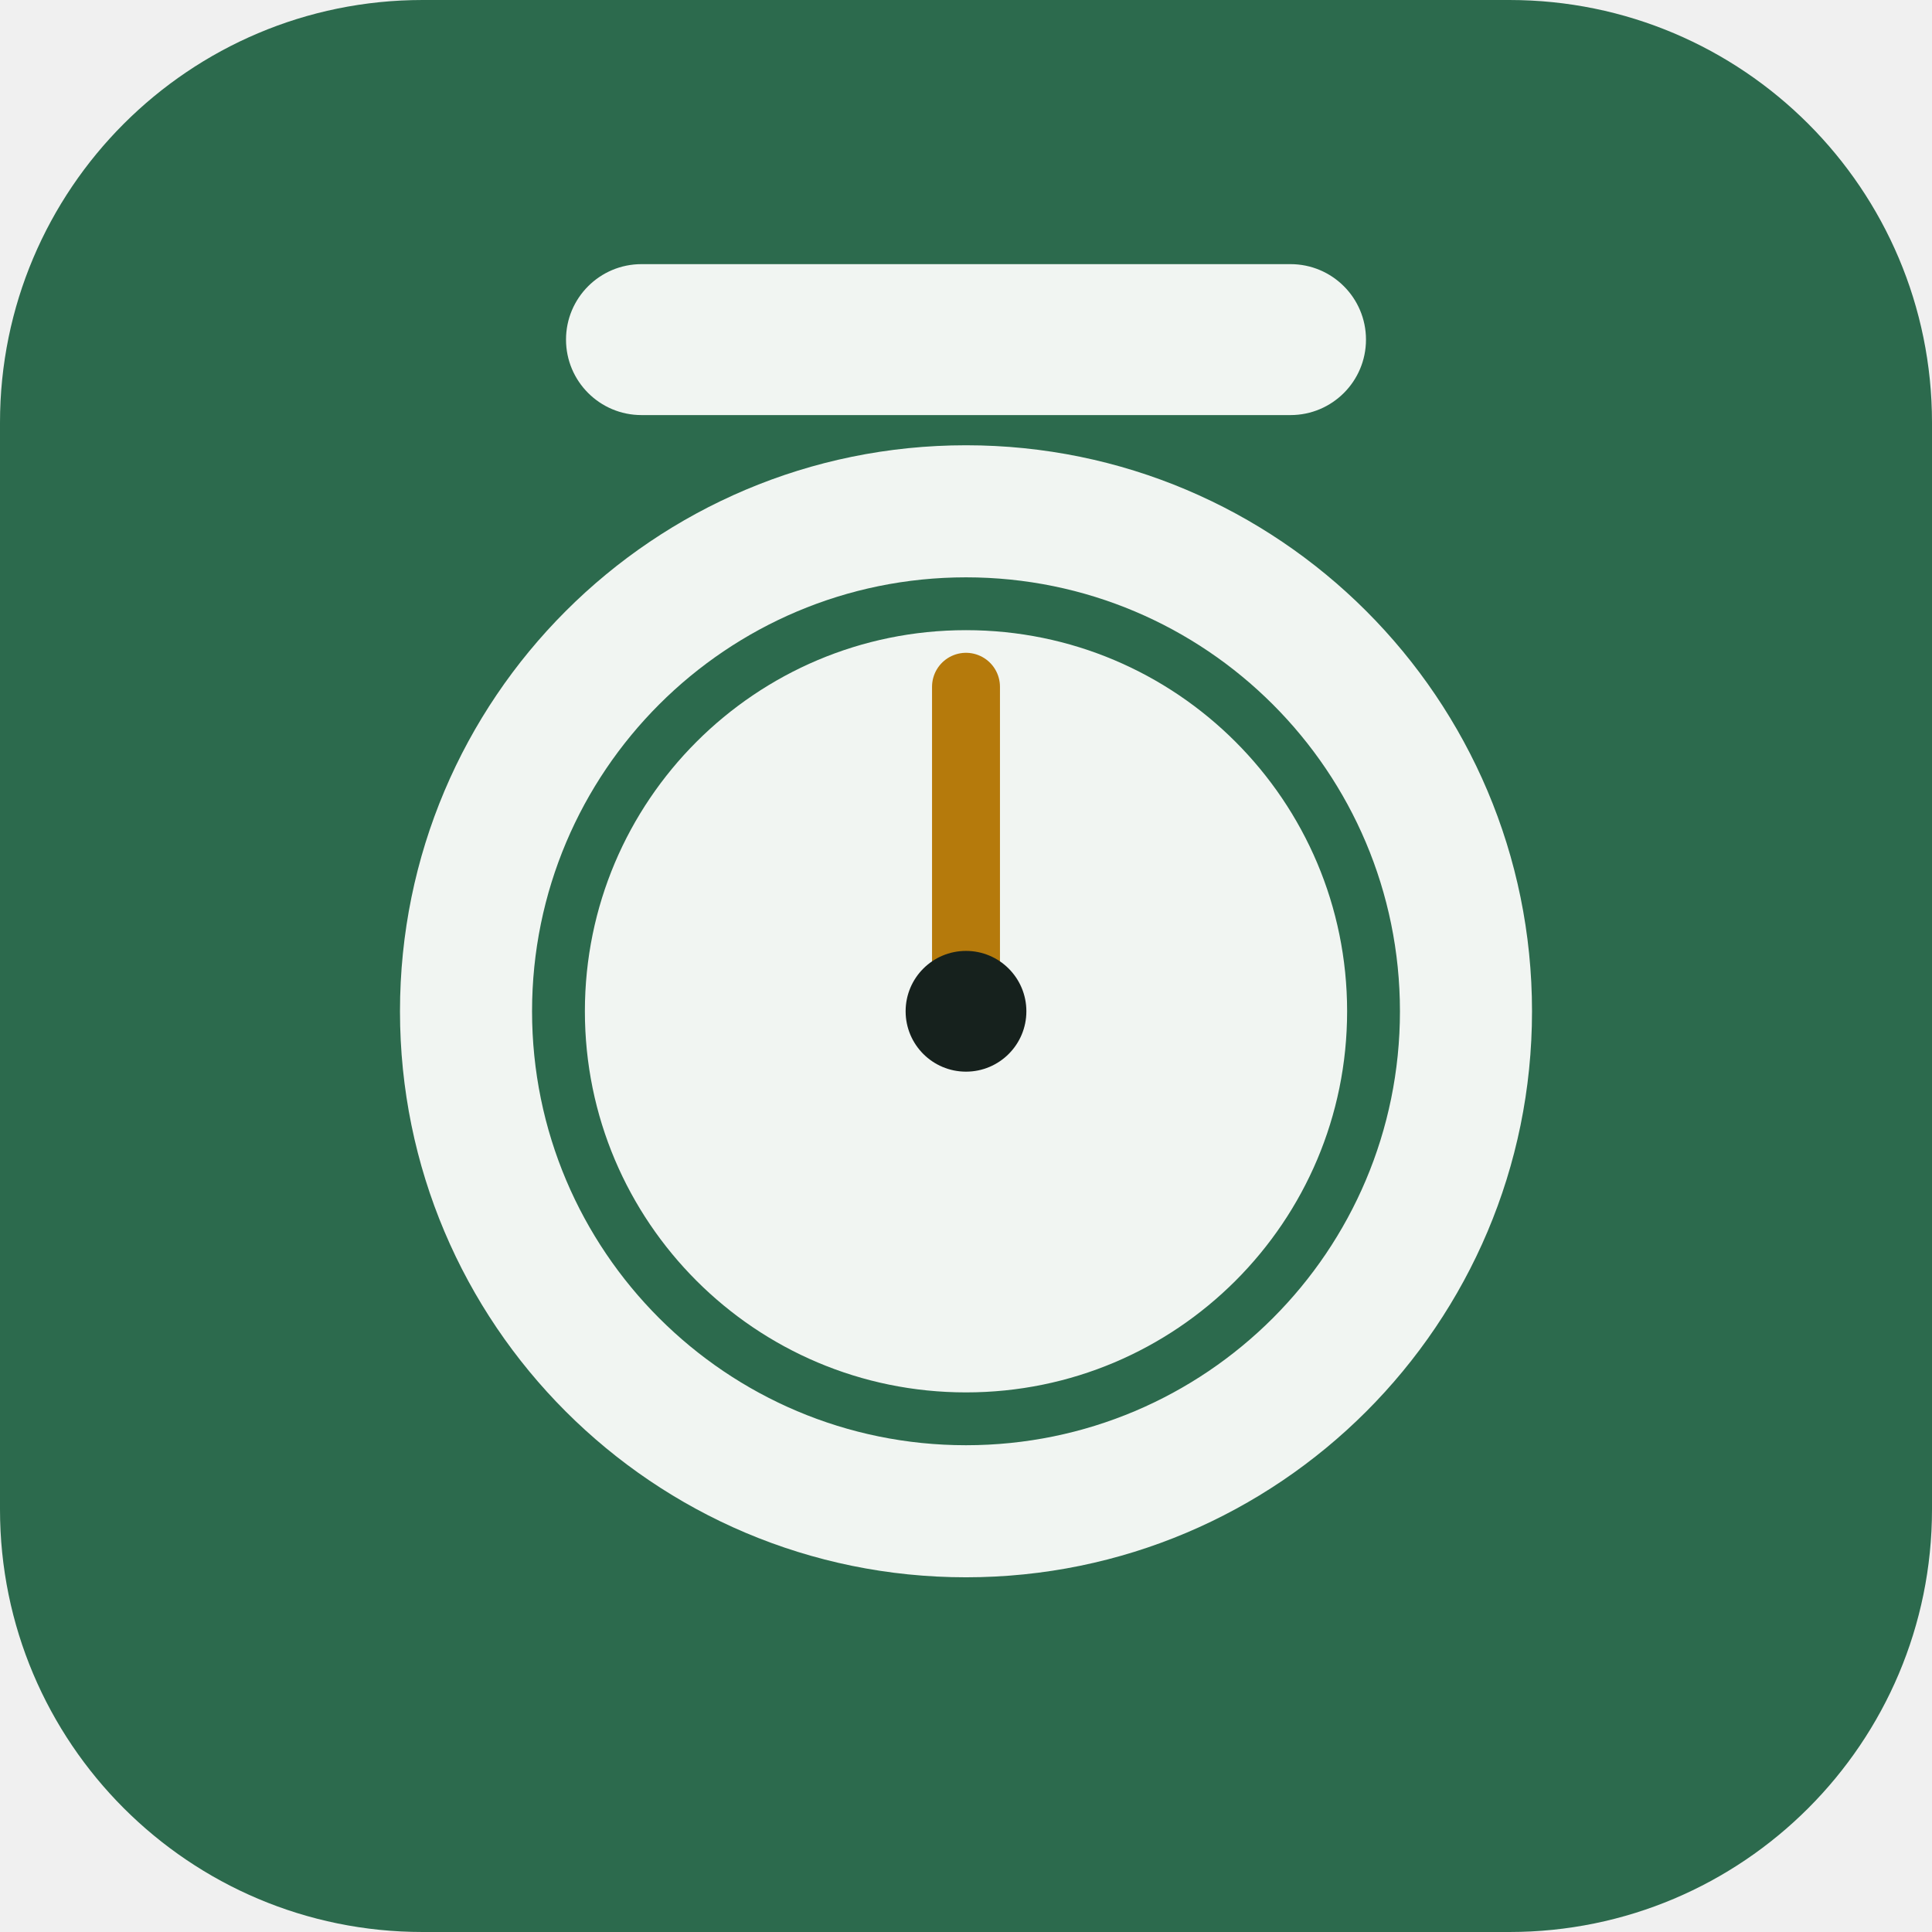
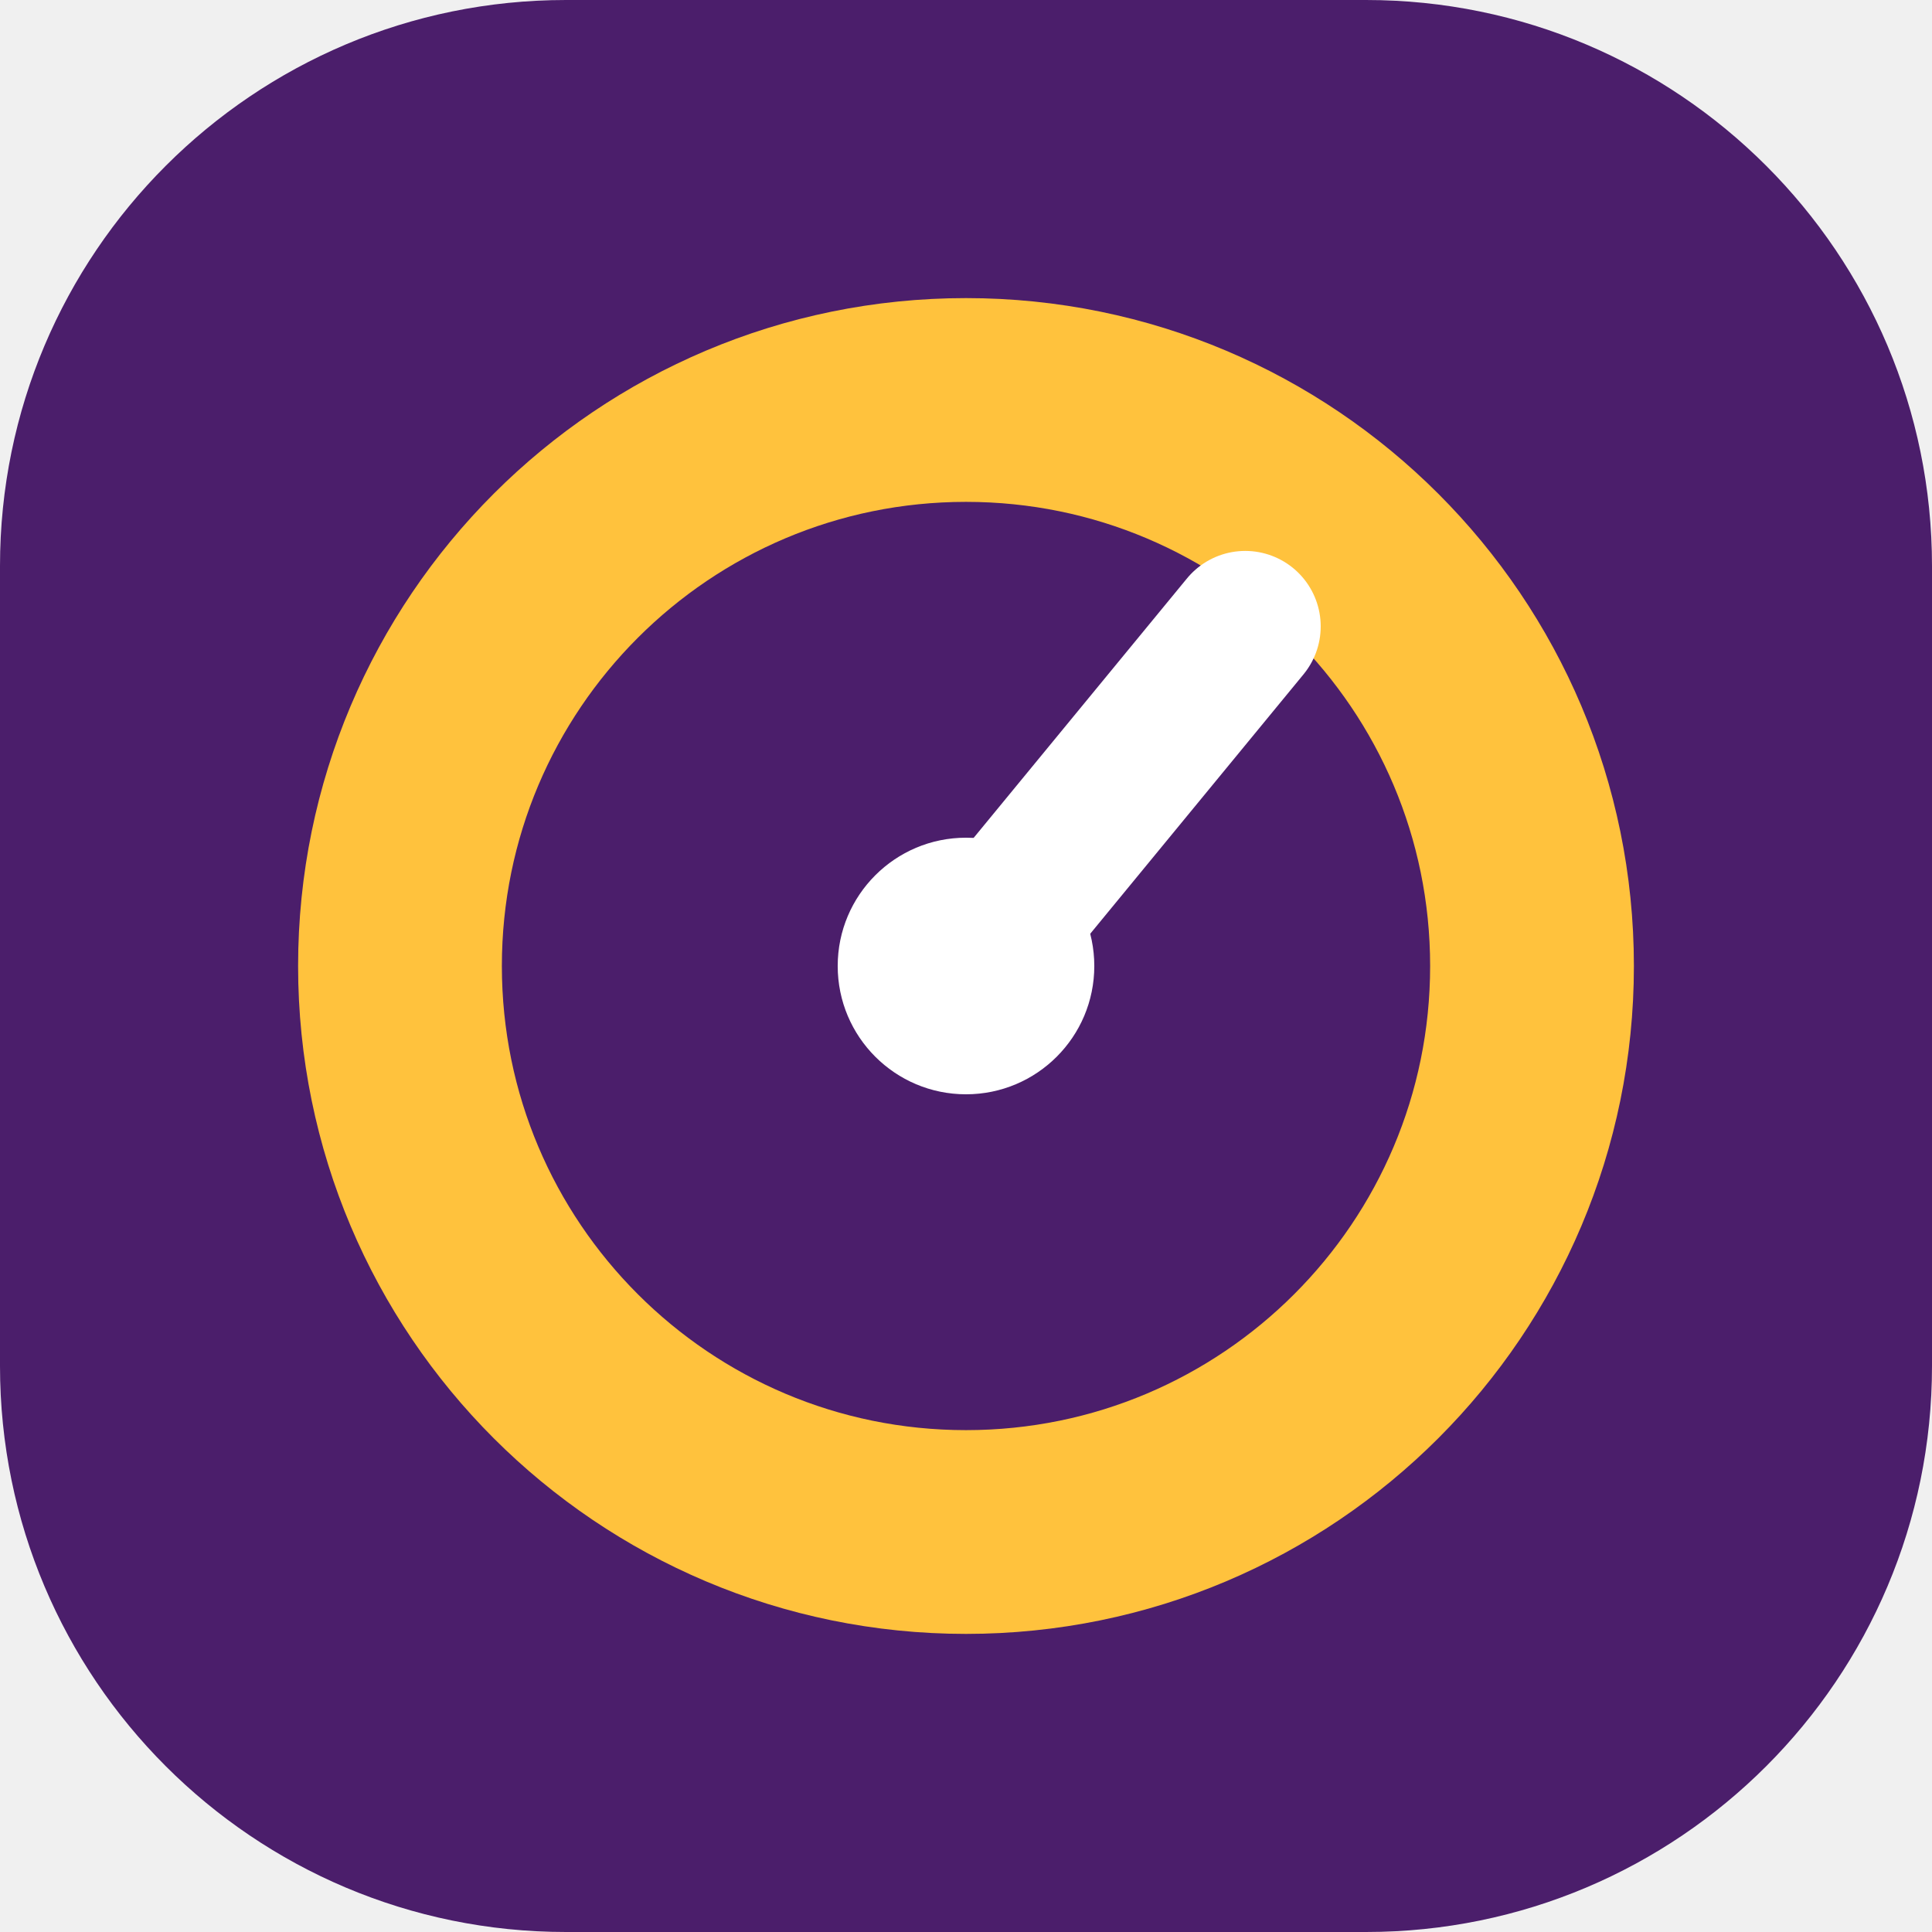
<svg xmlns="http://www.w3.org/2000/svg" viewBox="0 0 512 512">
-   <rect width="512" height="512" rx="112" fill="#2C6A4D" />
-   <circle cx="256" cy="268" r="150" fill="#F1F5F2" />
-   <circle cx="256" cy="268" r="108" fill="none" stroke="#2C6A4D" stroke-width="14" />
-   <path d="M256 268 L256 182" stroke="#B57A0C" stroke-width="18" stroke-linecap="round" />
-   <circle cx="256" cy="268" r="16" fill="#16211D" />
-   <rect x="150" y="70" width="212" height="40" rx="20" fill="#F1F5F2" />
+   <rect width="512" height="512" rx="150" fill="#4B1E6B" />
+   <circle cx="256" cy="256" r="150" fill="none" stroke="#FFC23D" stroke-width="54" />
+   <path d="M256 256 330 166" stroke="#FFFFFF" stroke-width="40" stroke-linecap="round" />
+   <circle cx="256" cy="256" r="34" fill="#FFFFFF" />
</svg>
